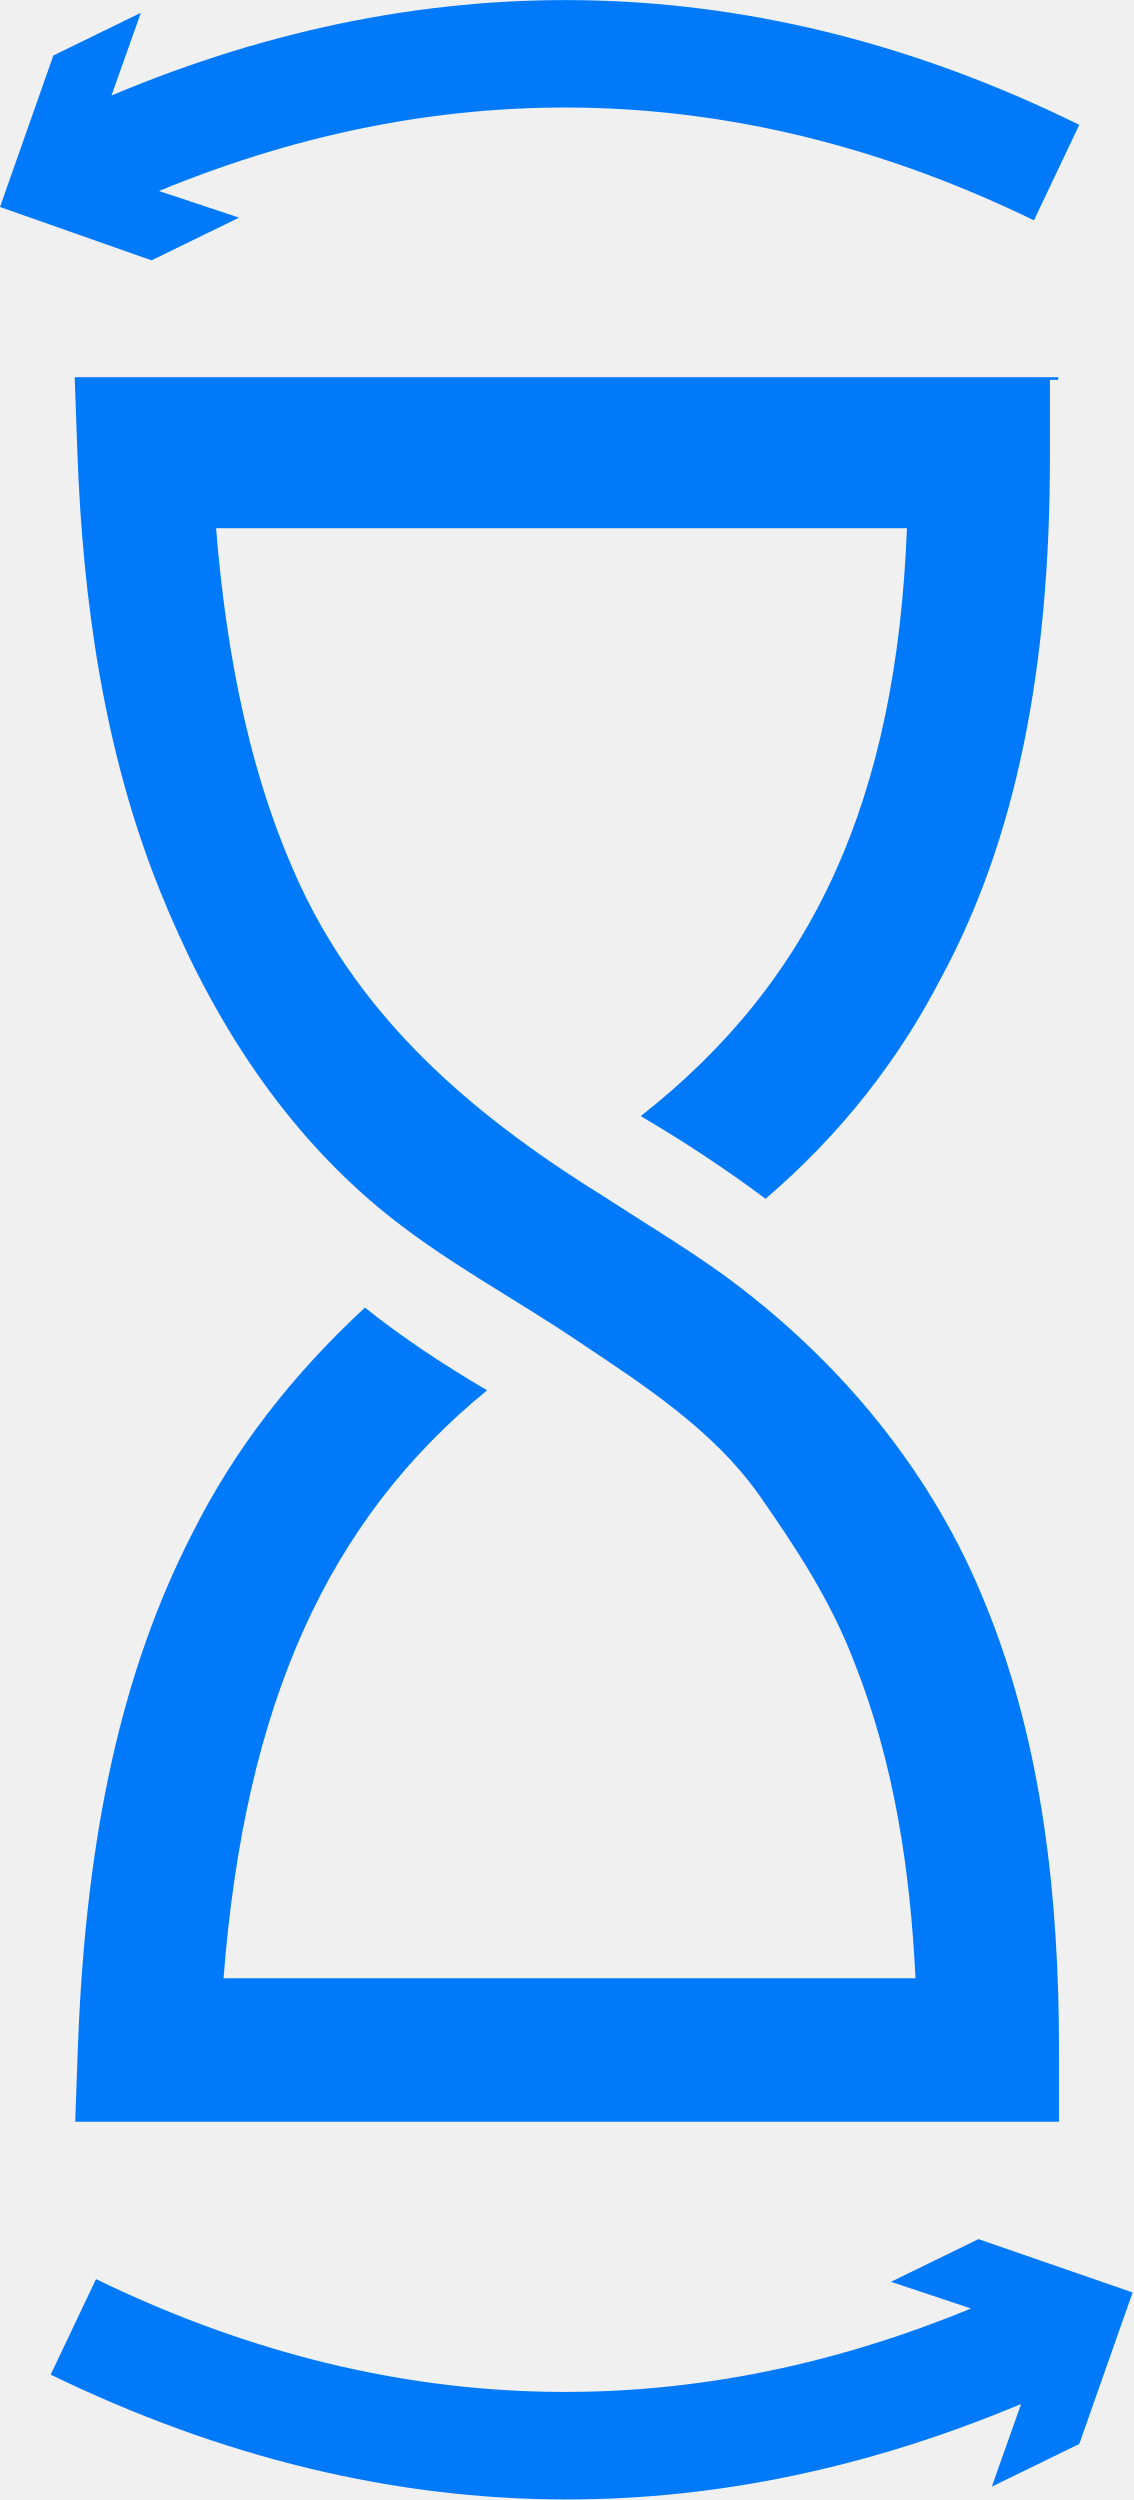
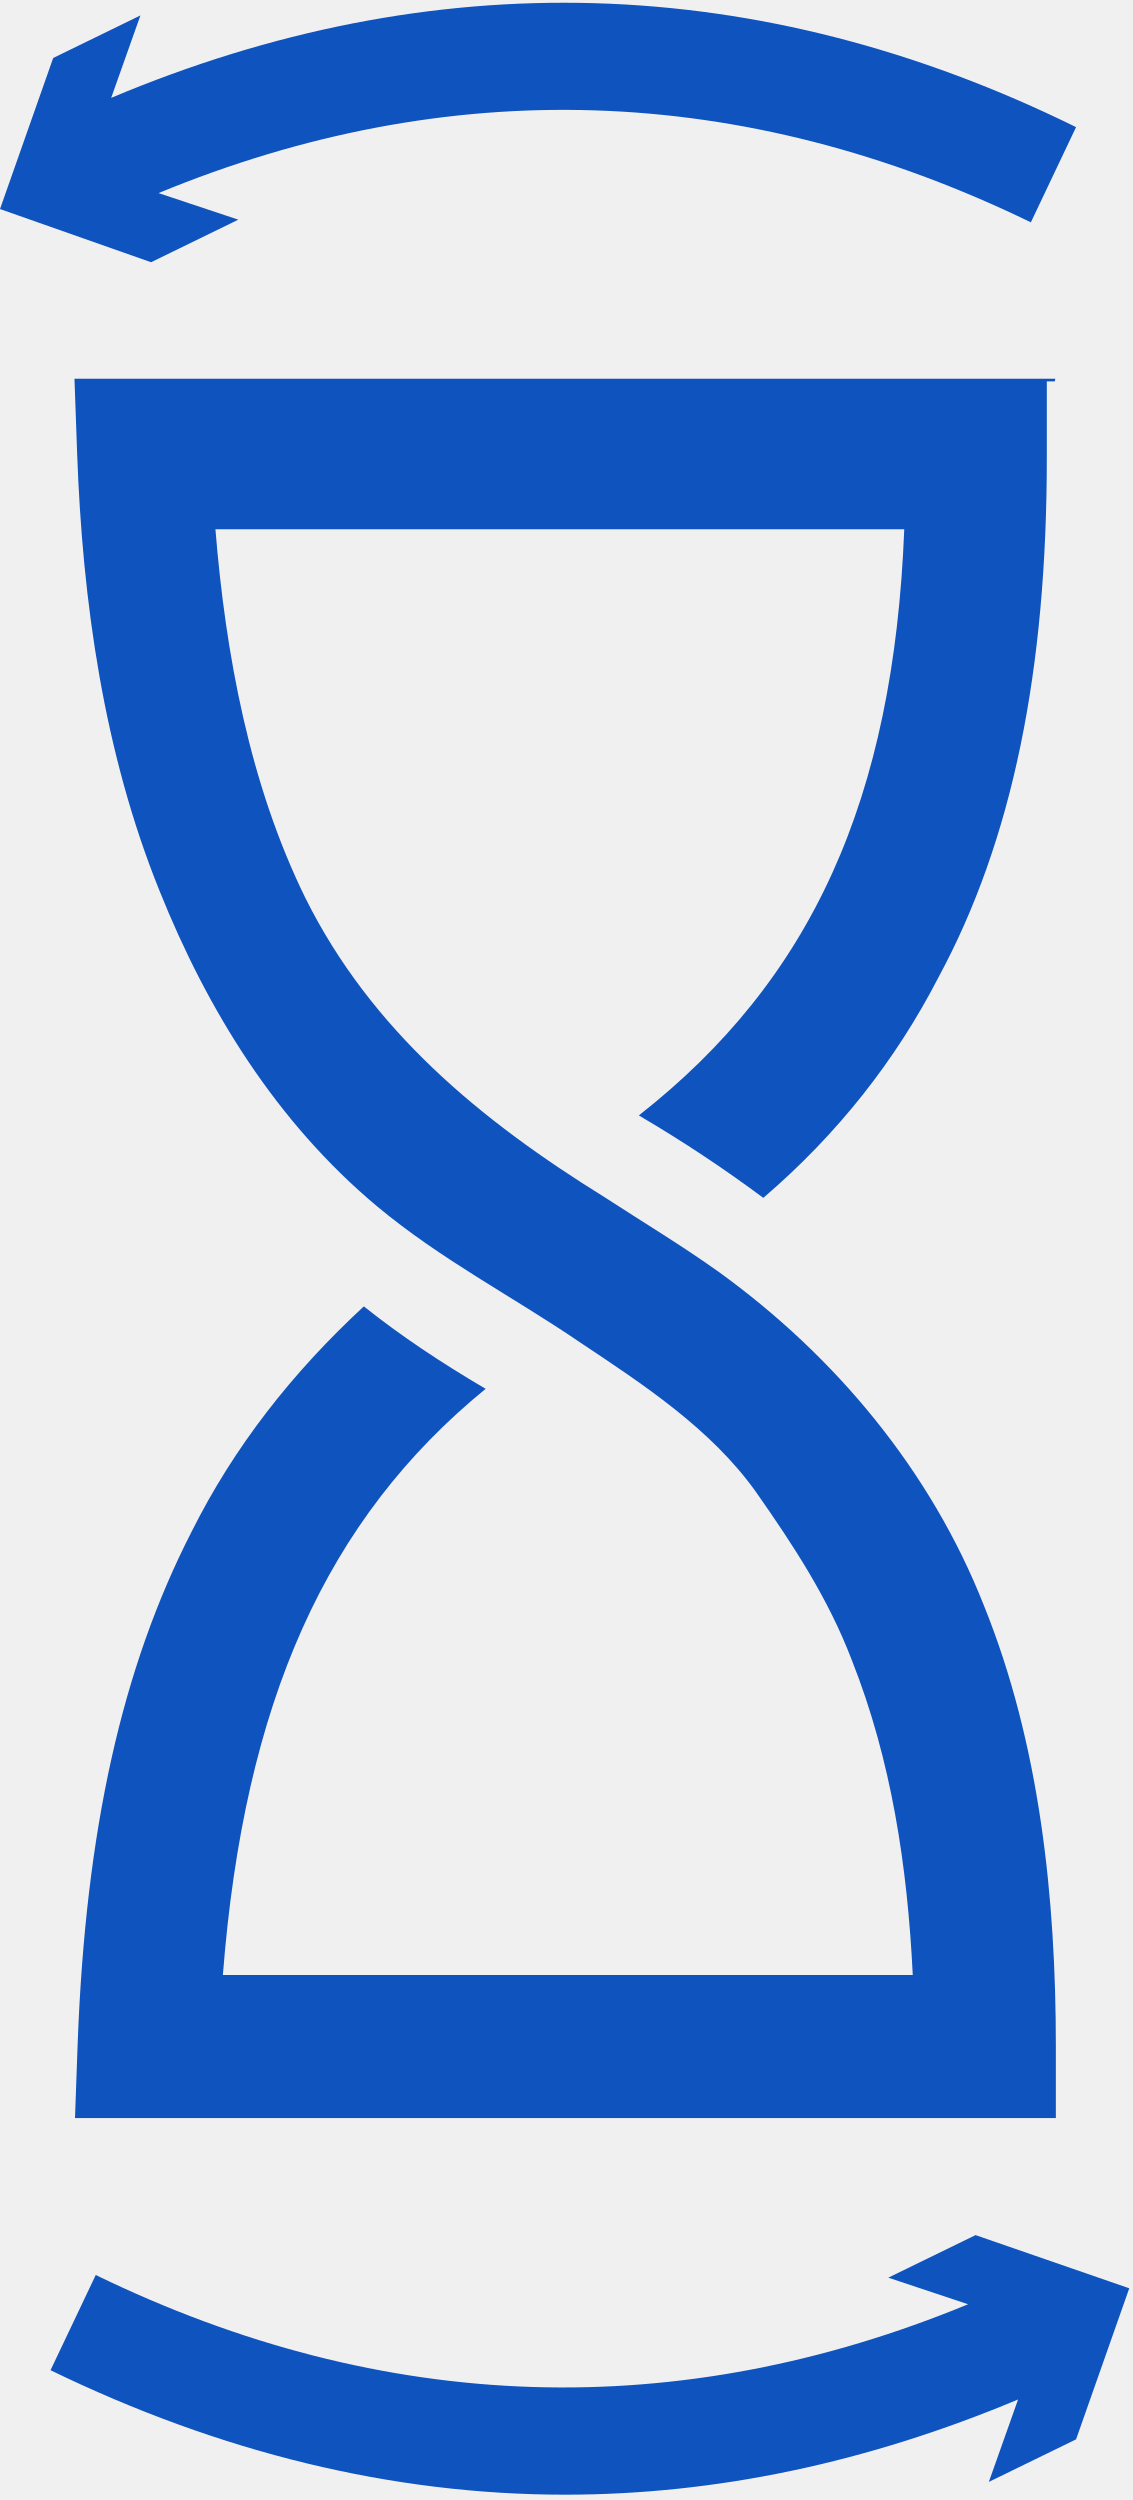
- <svg xmlns="http://www.w3.org/2000/svg" version="1.1" id="Layer_1" x="0px" y="0px" viewBox="0 0 212.4 468.6" style="enable-background:new 0 0 212.4 468.6;" xml:space="preserve">
-   <style type="text/css">
- 	.st0{fill:#007AFB;}
- </style>
-   <g>
-     <path class="st0" d="M198.4,70.7H14l0.5,14c1,27.9,5,56.3,15.5,82.3c9,22.4,21.9,43.4,40.9,59.3c12,10,25.4,16.9,37.9,25.4   c12,8,24.9,16.4,33.4,28.4c7,10,13.5,19.9,17.9,31.4c7.5,18.9,10.5,38.9,11.5,59.3H41.9c4-51.3,19.4-85.7,49.4-110.2   c-8.5-5-16-10-22.9-15.5c-13.5,12.5-24.4,26.4-32.4,42.4c-13,25.4-19.9,55.8-21.4,96.2l-0.5,14h184.4v-13.5   c0-27.9-3-56.8-13.5-82.8c-10-25.4-27.9-46.9-49.9-62.8c-7-5-14.5-9.5-21.4-14c-23.4-14.5-43.9-31.4-56.3-56.3   c-10.5-21.4-15-45.9-16.9-69.3H170c-2,50.8-17.4,84.7-49.9,110.2c8.5,5,16,10,23.4,15.5c14-12,24.9-25.9,32.9-41.4   c14-25.9,20.4-57.8,20.4-97.7V71.2l1.5,0L198.4,70.7z" />
-     <path class="st0" d="M183.4,419.7l-16.4,8l15,5c-54.3,22.4-109.7,20.9-164-5.5l-8.5,17.9c31.9,15.5,64.3,23.4,96.7,23.4   c28.4,0,56.8-6,85.2-17.9l-5.5,15.5l16.4-8l10-28.4L183.4,419.7z" />
-     <path class="st0" d="M20.9,17.9l5.5-15.5l-16.4,8L0,38.8l28.4,10l16.4-8l-15-5c54.3-22.4,109.7-20.9,164,5.5l8.5-17.9   C142.6-6,81.2-7.5,20.9,17.9L20.9,17.9z" />
+ <svg xmlns="http://www.w3.org/2000/svg" width="213" height="470" viewBox="0 0 213 470" fill="none">
+   <g clip-path="url(#clip0_492_176)">
+     <path d="M198.4 71.2H14L14.5 85.2C15.5 113.1 19.5 141.5 30 167.5C39 189.9 51.9 210.9 70.9 226.8C82.9 236.8 96.3 243.7 108.8 252.2C120.8 260.2 133.7 268.6 142.2 280.6C149.2 290.6 155.7 300.5 160.1 312C167.6 330.9 170.6 350.9 171.6 371.3H41.9C45.9 320 61.3 285.6 91.3 261.1C82.8 256.1 75.3 251.1 68.4 245.6C54.9 258.1 44 272 36 288C23 313.4 16.1 343.8 14.6 384.2L14.1 398.2H198.5V384.7C198.5 356.8 195.5 327.9 185 301.9C175 276.5 157.1 255 135.1 239.1C128.1 234.1 120.6 229.6 113.7 225.1C90.3 210.6 69.8 193.7 57.4 168.8C46.9 147.4 42.4 122.9 40.5 99.5H170C168 150.3 152.6 184.2 120.1 209.7C128.6 214.7 136.1 219.7 143.5 225.2C157.5 213.2 168.4 199.3 176.4 183.8C190.4 157.9 196.8 126 196.8 86.1V71.7H198.3L198.4 71.2Z" fill="#0E53BE" />
+     <path d="M183.4 420.2L167 428.2L182 433.2C127.7 455.6 72.3 454.1 18 427.7L9.5 445.6C41.4 461.1 73.8 469 106.2 469C134.6 469 163 463 191.4 451.1L185.9 466.6L202.3 458.6L212.3 430.2L183.4 420.2Z" fill="#0E53BE" />
+     <path d="M20.9 18.4L26.4 2.9L10 10.9L0 39.3L28.4 49.3L44.8 41.3L29.8 36.3C84.1 13.9 139.5 15.4 193.8 41.8L202.3 23.9C142.6 -5.5 81.2 -7 20.9 18.4Z" fill="#0E53BE" />
  </g>
+   <defs>
+     <clipPath id="clip0_492_176">
+       <rect width="212.4" height="468.6" fill="white" transform="translate(0 0.5)" />
+     </clipPath>
+   </defs>
</svg>
